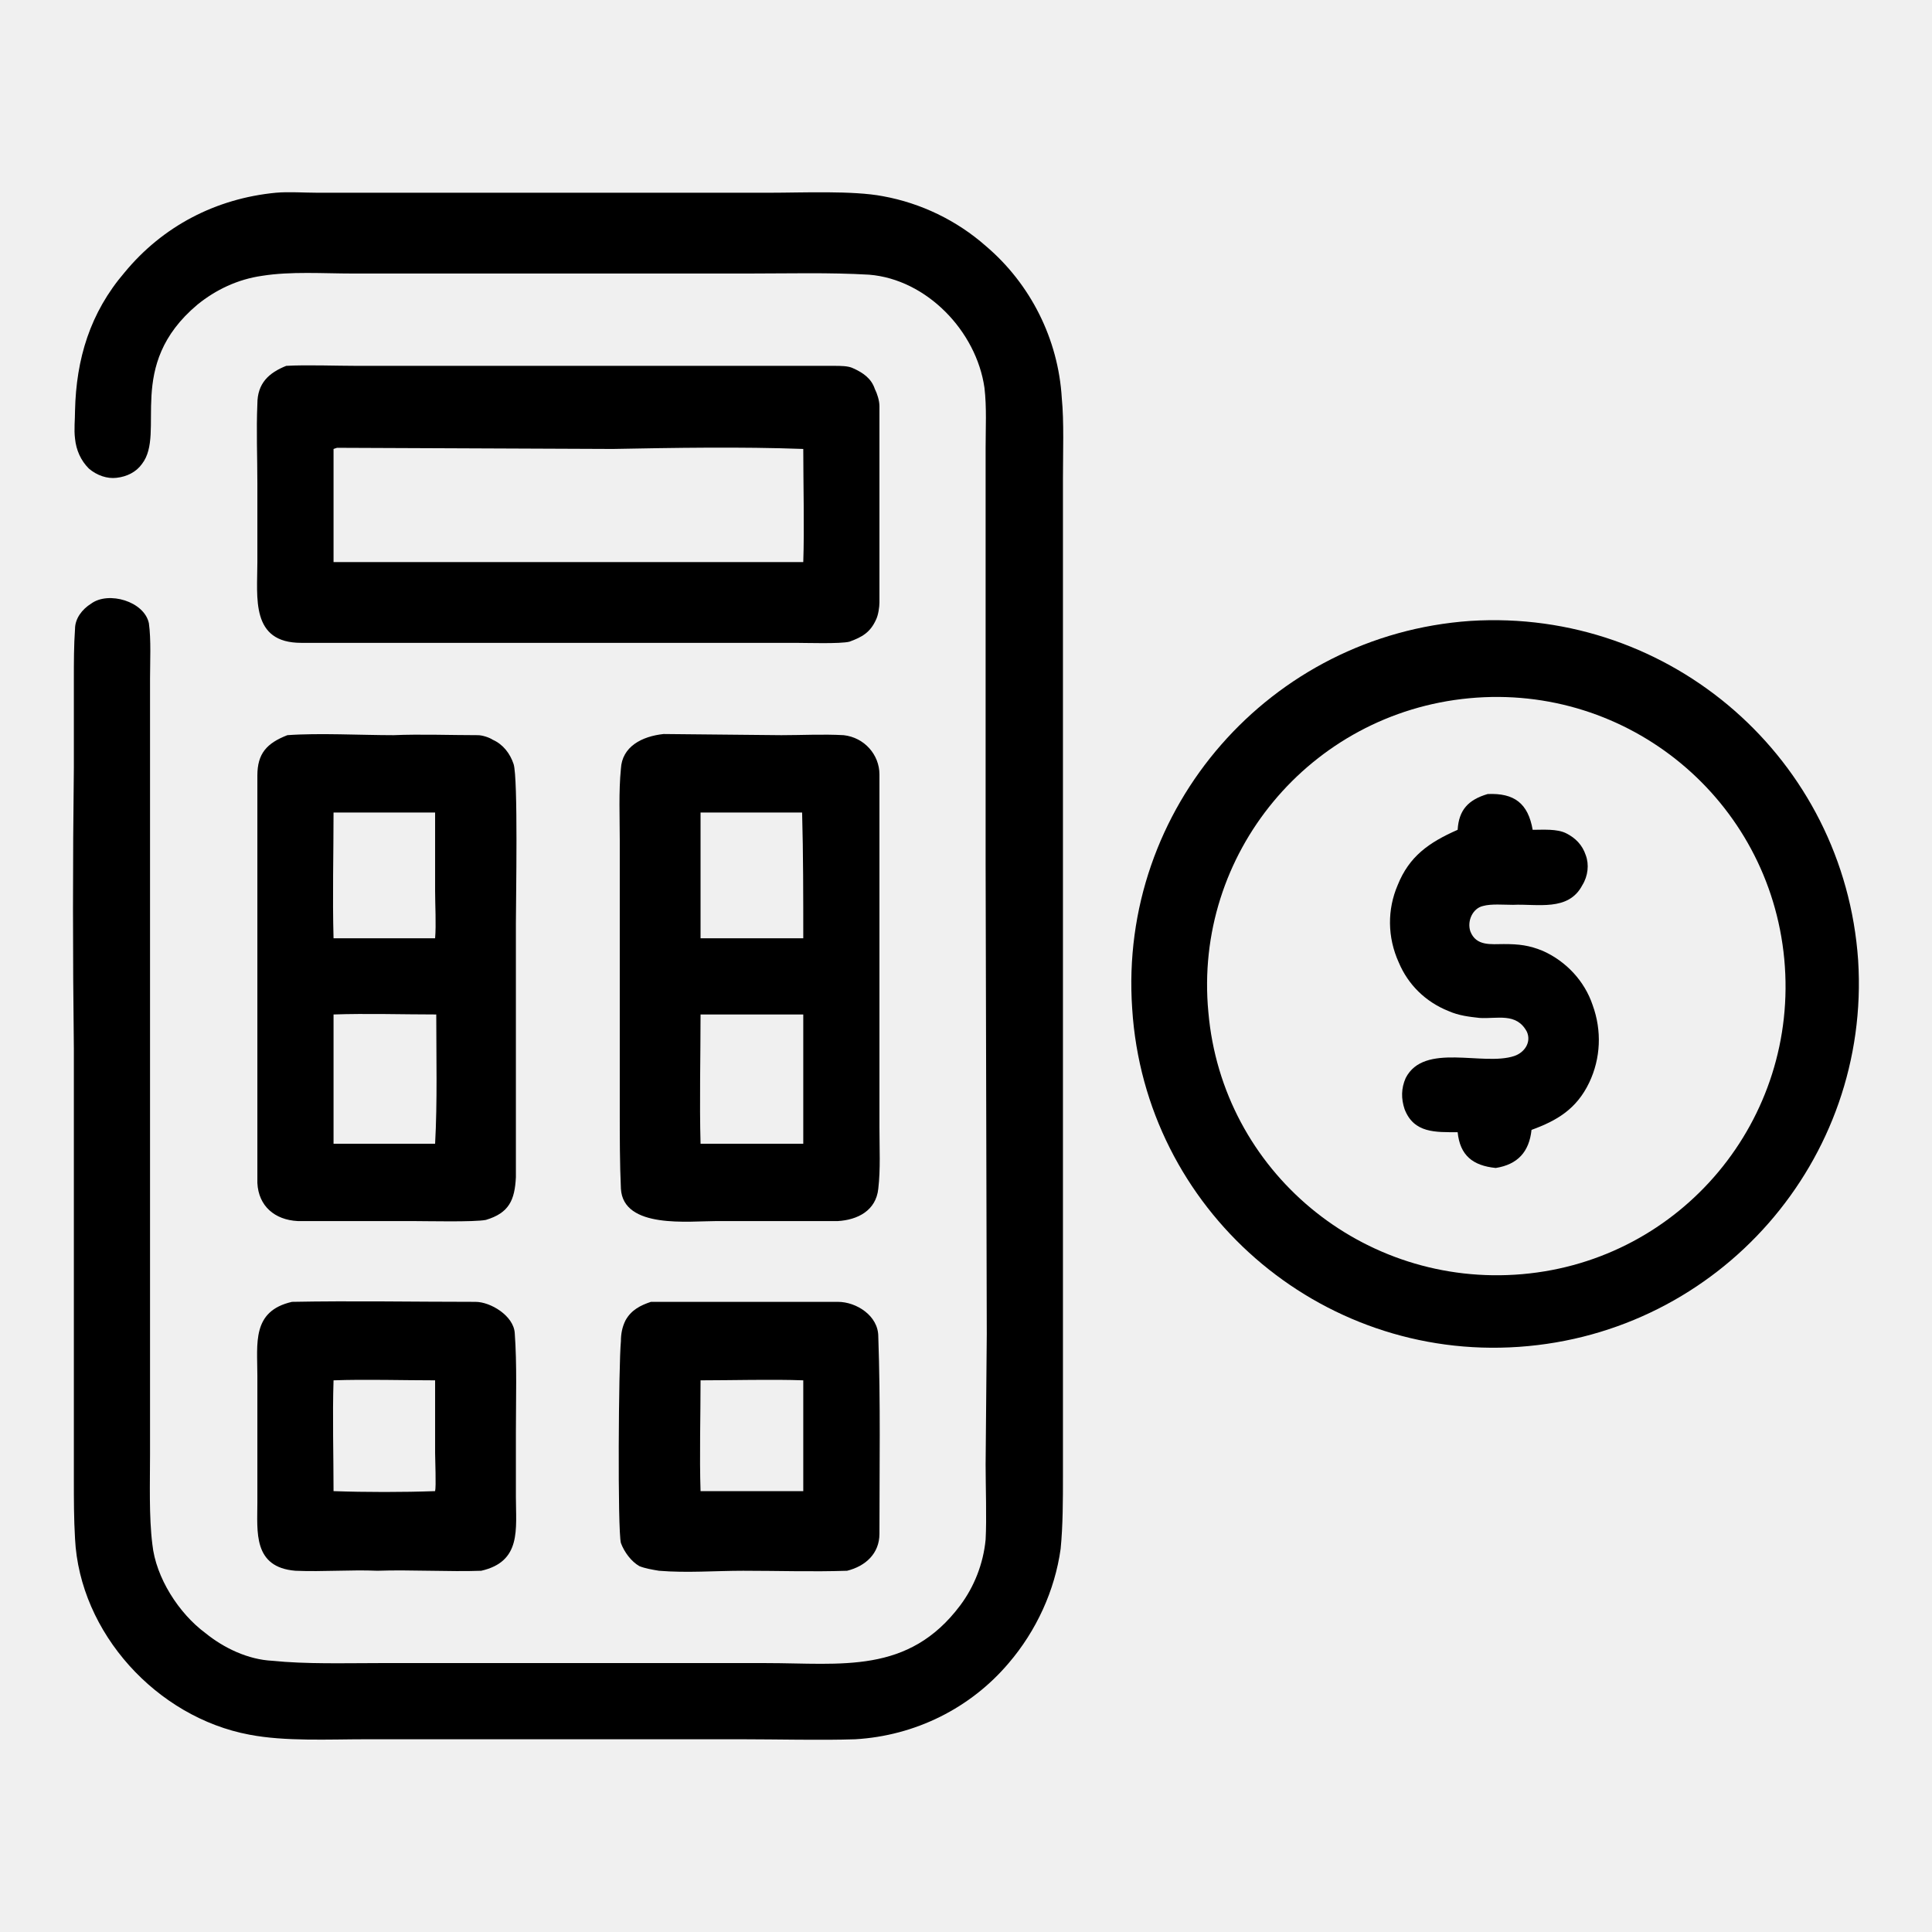
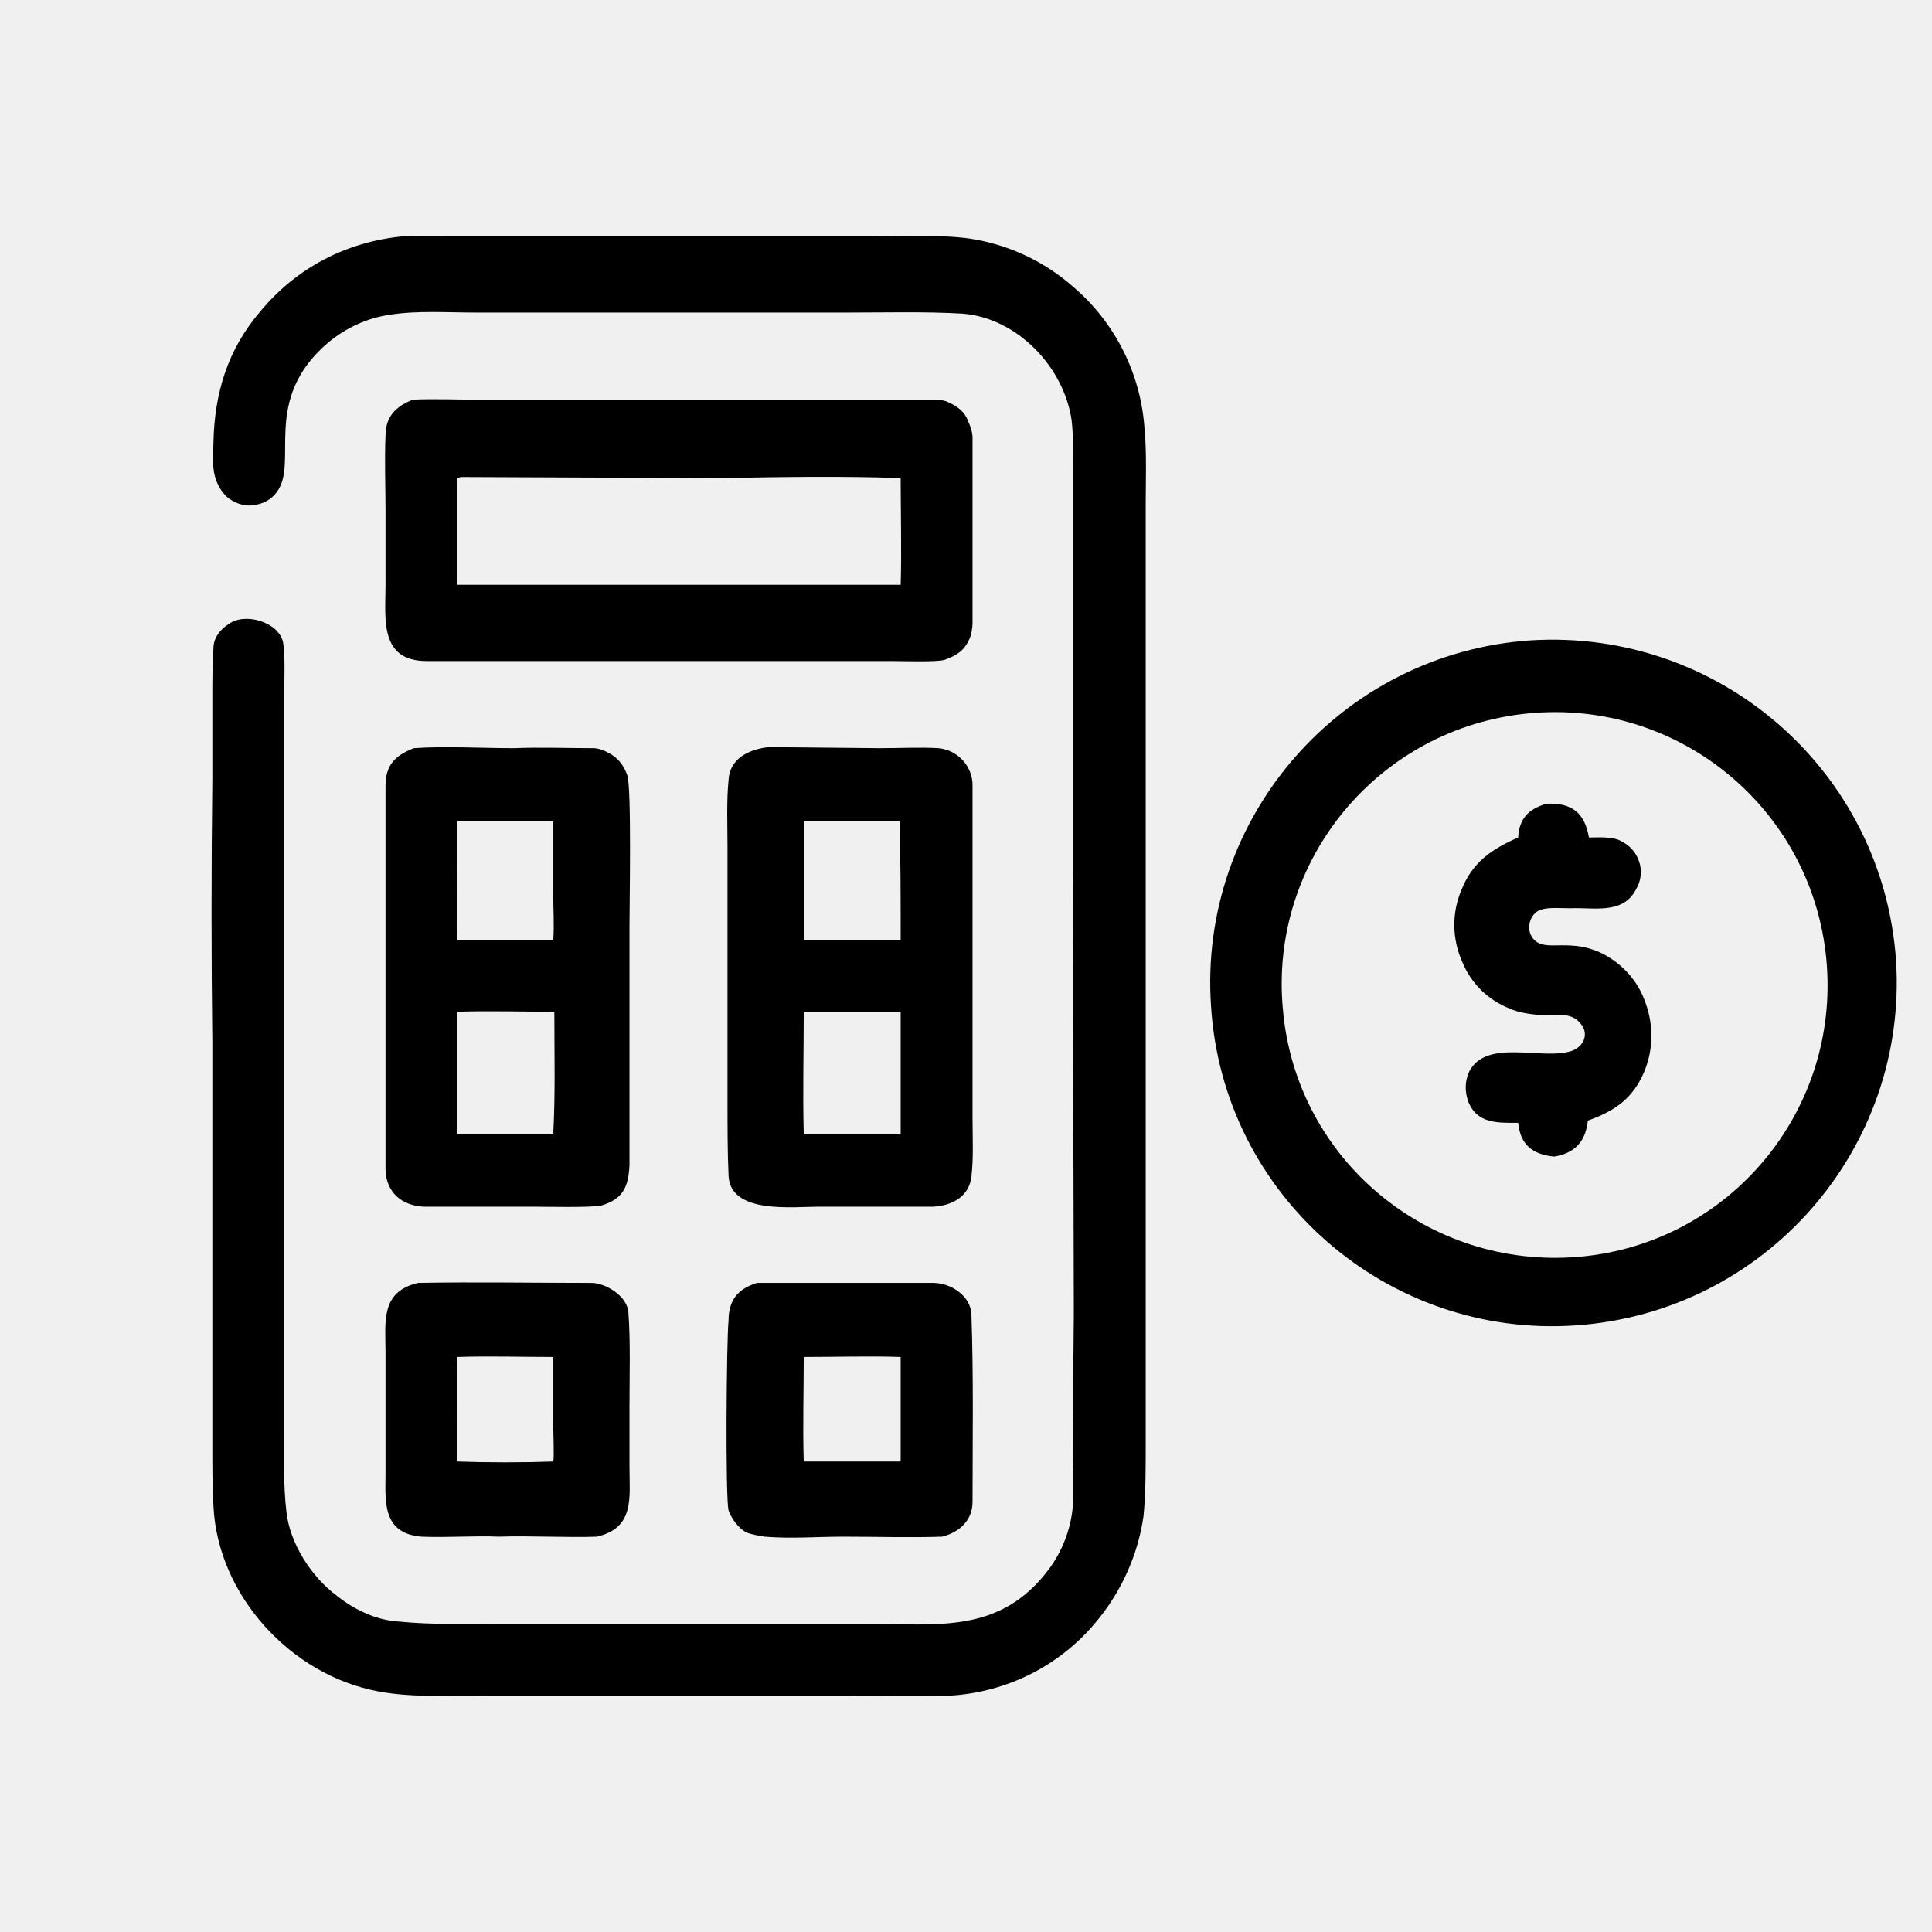
- <svg xmlns="http://www.w3.org/2000/svg" viewBox="248 194 1674 1674">
+ <svg xmlns="http://www.w3.org/2000/svg" viewBox="117 144 1774 1774">
  <mask id="fin-ico-calculadora" maskUnits="userSpaceOnUse" x="248" y="194" width="1674" height="1674">
    <rect x="248" y="194" width="1674" height="1674" fill="black" />
    <path fill="black" d="M0 0L2048 0L2048 2048L0 2048L0 0z" />
    <path fill="white" d="M1522 732C1696 721 1846 852 1858 1026C1869 1199 1738 1349 1564 1361C1391 1373 1240 1242 1229 1068C1217 894 1349 744 1522 732z" />
    <path fill="black" d="M1521 799C1659 786 1781 887 1794 1025C1807 1164 1705 1286 1567 1298C1429 1310 1307 1209 1295 1071C1282 934 1383 812 1521 799z" />
    <path fill="white" d="M1537 882C1560 881 1572 890 1576 913C1585 913 1597 912 1605 916C1613 920 1619 926 1622 935C1625 943 1624 953 1619 961C1607 984 1580 977 1559 978C1551 978 1540 977 1533 979C1524 981 1519 992 1522 1001C1527 1014 1540 1012 1551 1012C1564 1012 1573 1013 1585 1018C1605 1027 1621 1044 1628 1065C1636 1087 1635 1111 1625 1132C1614 1155 1597 1165 1575 1173C1573 1192 1563 1203 1544 1206C1524 1204 1513 1195 1511 1175C1492 1175 1473 1176 1465 1155C1462 1146 1462 1137 1466 1128C1482 1097 1533 1118 1560 1109C1569 1106 1575 1097 1571 1088C1562 1071 1545 1077 1530 1076C1521 1075 1512 1074 1503 1070C1483 1062 1468 1047 1460 1028C1450 1006 1450 982 1459 961C1469 936 1486 924 1511 913C1512 896 1520 887 1537 882z" />
    <path fill="white" d="M487 361C498 360 512 361 523 361L584 361L771 361L915 361C943 361 987 359 1013 364C1046 370 1077 385 1102 407C1141 440 1165 488 1168 539C1170 559 1169 587 1169 608L1169 728L1169 1134L1169 1398L1169 1473C1169 1493 1169 1516 1167 1536C1162 1572 1146 1607 1122 1635C1089 1674 1041 1698 989 1701C961 1702 920 1701 891 1701L701 1701L565 1701C533 1701 495 1703 464 1697C384 1682 317 1609 313 1527C312 1510 312 1493 312 1476L312 1387L312 1103C311 1022 311 940 312 859L312 783C312 768 312 753 313 739C313 730 319 722 327 717C342 706 373 715 377 734C379 748 378 768 378 782L378 864L378 1323L378 1454C378 1478 377 1508 380 1532C383 1561 403 1592 426 1609C442 1622 463 1632 484 1633C513 1636 547 1635 576 1635L748 1635L912 1635C977 1635 1035 1645 1080 1585C1092 1569 1100 1549 1102 1528C1103 1510 1102 1482 1102 1463L1103 1350L1102 942L1102 658L1102 582C1102 565 1103 547 1101 530C1094 481 1051 436 1001 432C967 430 930 431 896 431L700 431L554 431C528 431 500 429 475 433C454 436 435 445 419 458C356 511 392 569 371 596C366 603 358 607 349 608C341 609 332 606 325 600C318 593 314 584 313 574C312 566 313 558 313 550C314 505 326 465 356 430C389 390 435 366 487 361z" />
    <path fill="white" d="M496 511C513 510 540 511 558 511L670 511L858 511C895 511 933 511 971 511C976 511 983 511 987 513C996 517 1003 522 1006 531C1008 535 1010 541 1010 546C1010 577 1010 609 1010 640C1010 665 1010 690 1010 716C1010 720 1009 727 1007 731C1002 742 995 746 984 750C976 752 946 751 937 751L829 751L605 751C573 751 541 751 509 751C465 751 471 712 471 681L471 613C471 590 470 567 471 544C471 526 481 517 496 511z" />
    <path fill="black" d="M540 582L779 583C832 582 890 581 944 583C944 611 945 653 944 681L537 681L537 614C537 608 537 588 537 583L540 582z" />
    <path fill="white" d="M823 830L925 831C943 831 961 830 979 831C997 833 1010 848 1010 865C1010 890 1010 915 1010 939L1010 1080L1010 1171C1010 1189 1011 1207 1009 1224C1007 1243 991 1251 974 1252L869 1252C845 1252 788 1259 786 1224C785 1203 785 1178 785 1157L785 1029L785 922C785 902 784 880 786 860C787 841 804 832 823 830z" />
    <path fill="black" d="M855 1073L944 1073C944 1110 944 1148 944 1185C914 1185 884 1185 855 1185C854 1149 855 1109 855 1073z" />
    <path fill="black" d="M855 898C884 898 914 898 943 898C944 934 944 971 944 1007L855 1007L855 898z" />
    <path fill="white" d="M497 831C524 829 561 831 589 831C612 830 639 831 662 831C666 831 672 833 675 835C684 839 690 847 693 856C697 868 695 974 695 994L695 1137C695 1163 695 1188 695 1214C694 1234 689 1245 669 1251C659 1253 617 1252 605 1252C572 1252 539 1252 506 1252C486 1251 472 1239 471 1219C471 1198 471 1178 471 1157L471 1042L471 929C471 908 471 887 471 866C471 847 479 838 497 831z" />
    <path fill="black" d="M537 1073C565 1072 598 1073 626 1073C626 1109 627 1149 625 1185C617 1185 604 1185 595 1185L537 1185L537 1073z" />
    <path fill="black" d="M537 898L625 898L625 966C625 978 626 995 625 1007C597 1007 565 1007 537 1007C536 971 537 934 537 898z" />
    <path fill="white" d="M812 1322C819 1322 827 1322 834 1322C880 1322 927 1322 974 1322C990 1322 1009 1334 1009 1352C1011 1409 1010 1466 1010 1523C1010 1540 998 1551 982 1555C952 1556 922 1555 892 1555C868 1555 843 1557 819 1555C813 1554 807 1553 802 1551C795 1547 789 1539 786 1531C783 1520 784 1376 786 1356C786 1350 787 1344 790 1338C795 1329 803 1325 812 1322z" />
    <path fill="black" d="M855 1390C881 1390 918 1389 944 1390C944 1422 944 1455 944 1486L855 1486C854 1456 855 1421 855 1390z" />
    <path fill="white" d="M501 1322C553 1321 607 1322 660 1322C673 1322 693 1334 694 1349C696 1376 695 1407 695 1435L695 1491C695 1519 700 1547 665 1555C638 1556 603 1554 575 1555C552 1554 528 1556 504 1555C467 1552 471 1521 471 1496L471 1442L471 1386C471 1358 466 1330 501 1322z" />
    <path fill="black" d="M537 1390C564 1389 598 1390 625 1390C625 1411 625 1432 625 1453C625 1459 626 1482 625 1486C597 1487 565 1487 537 1486C537 1456 536 1420 537 1390z" />
  </mask>
  <rect x="248" y="194" width="1674" height="1674" fill="currentColor" mask="url(#fin-ico-calculadora)" />
</svg>
